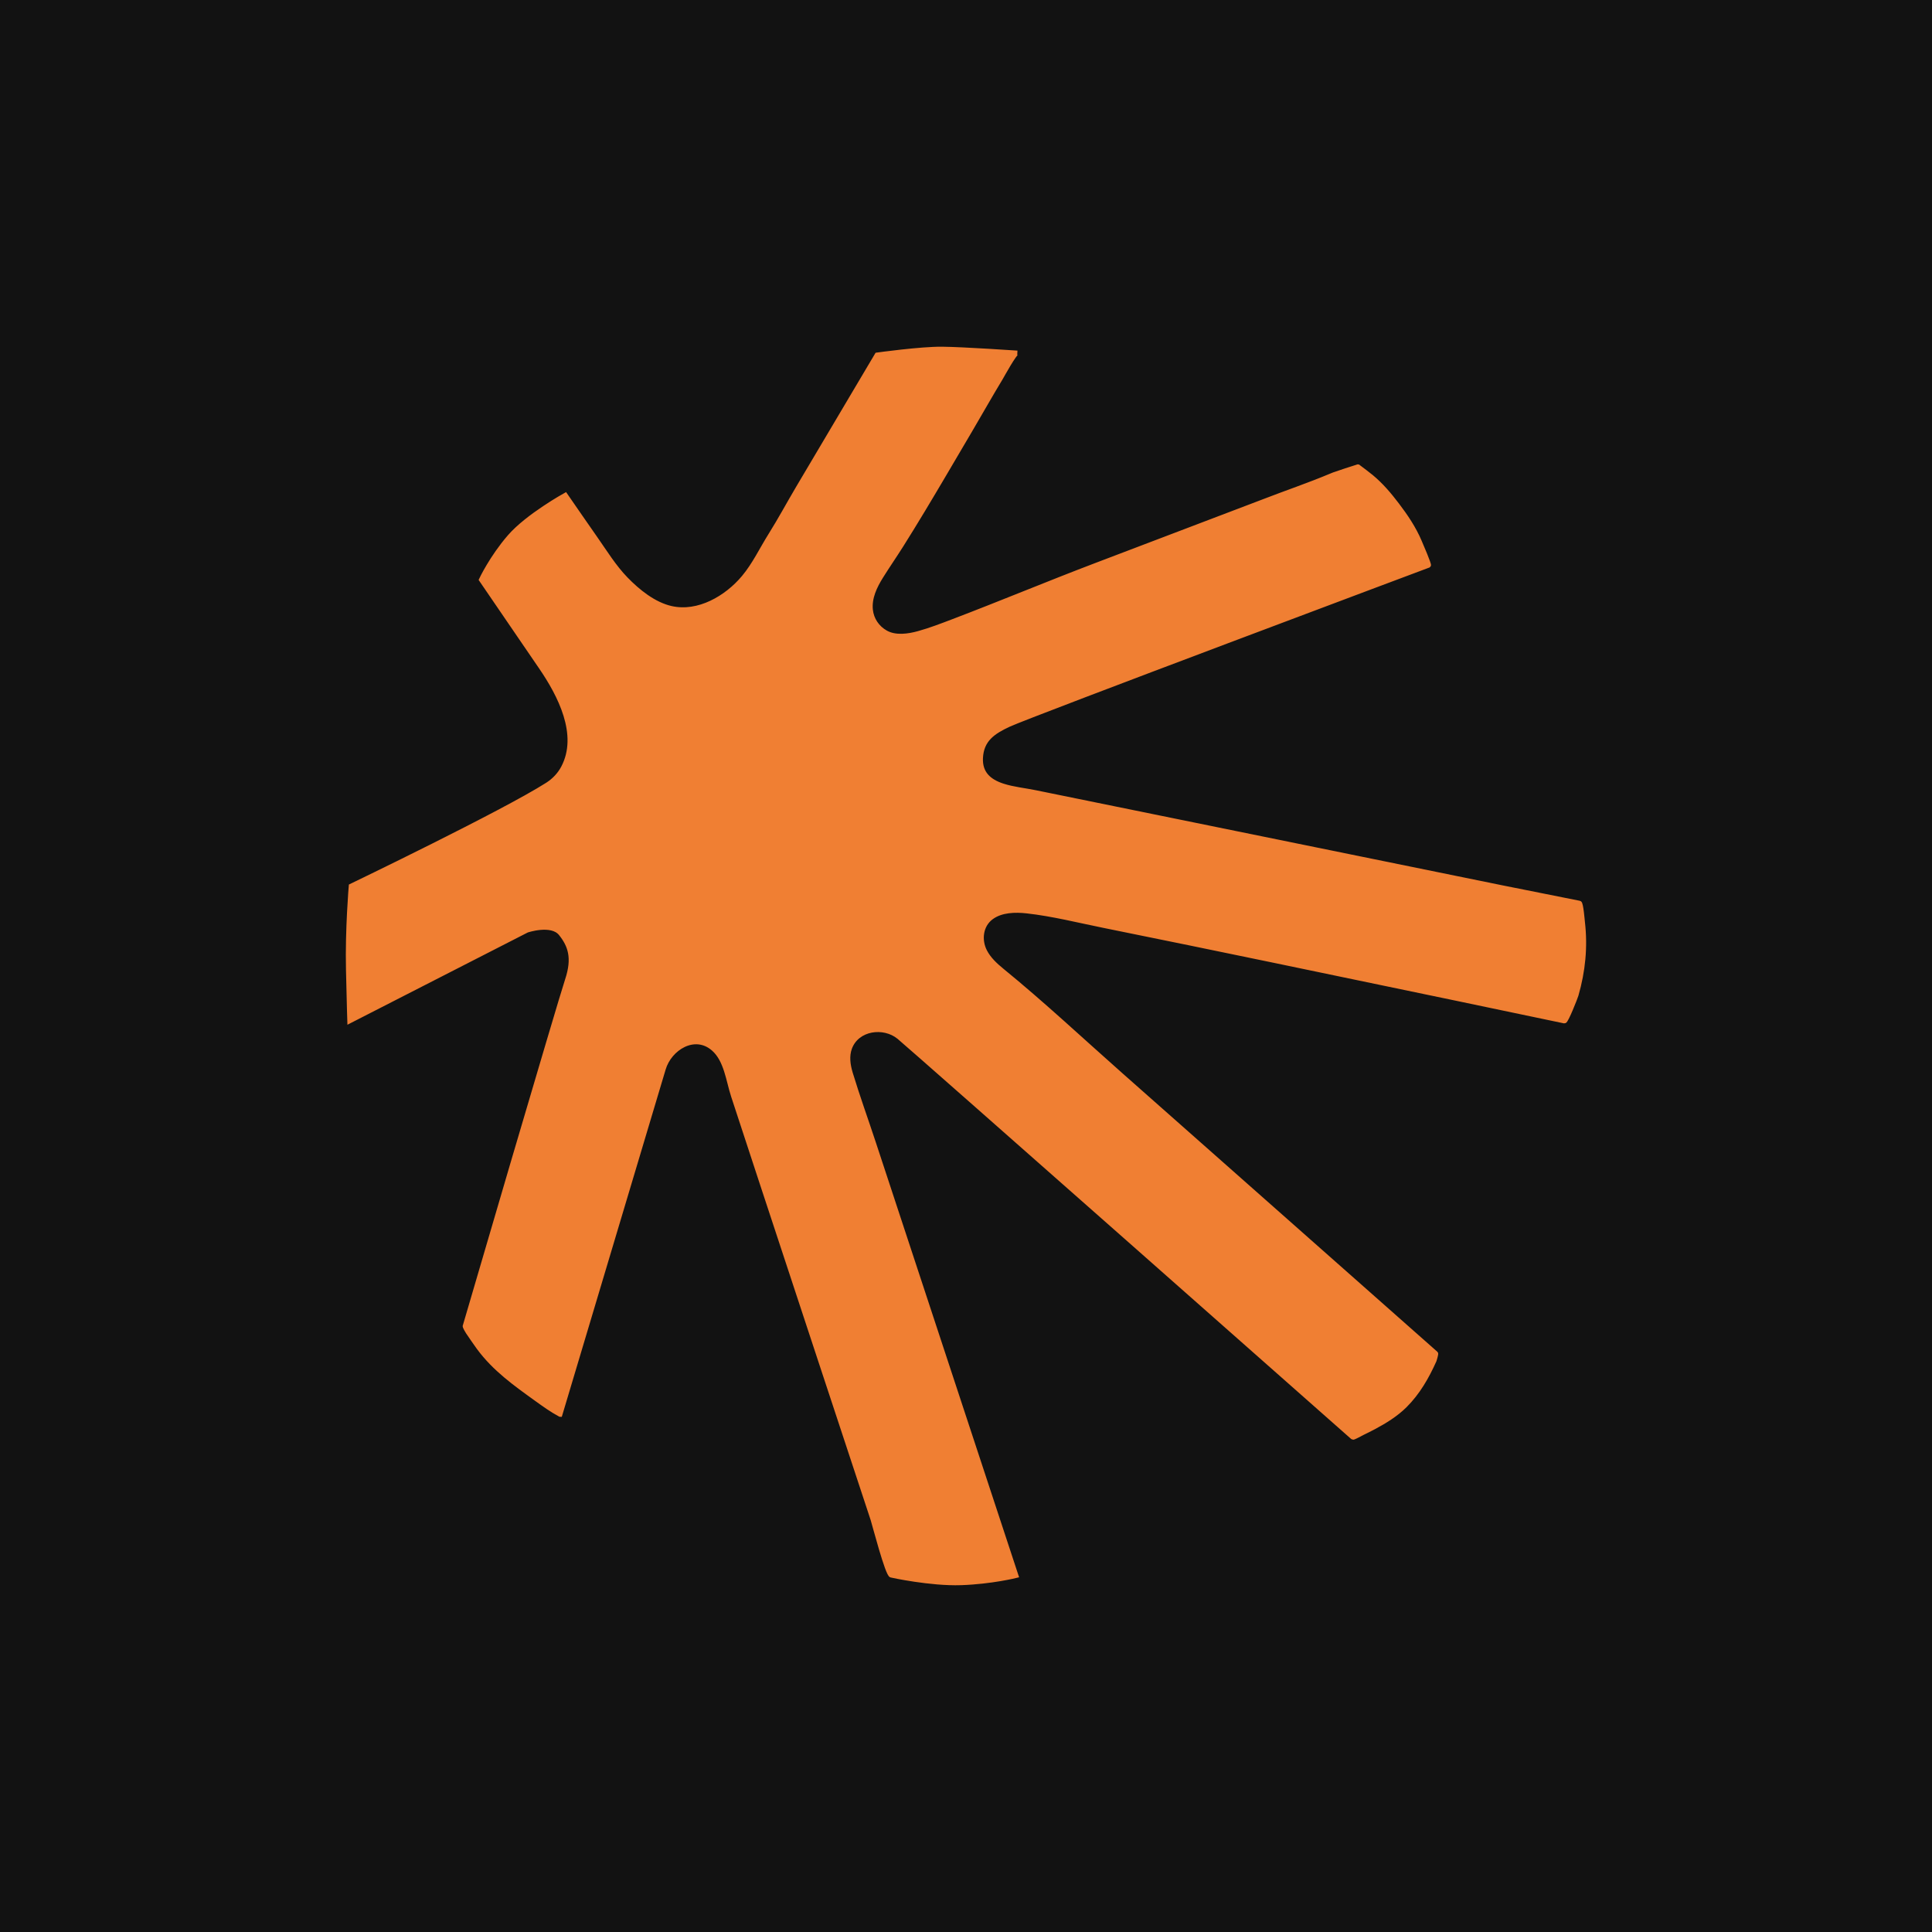
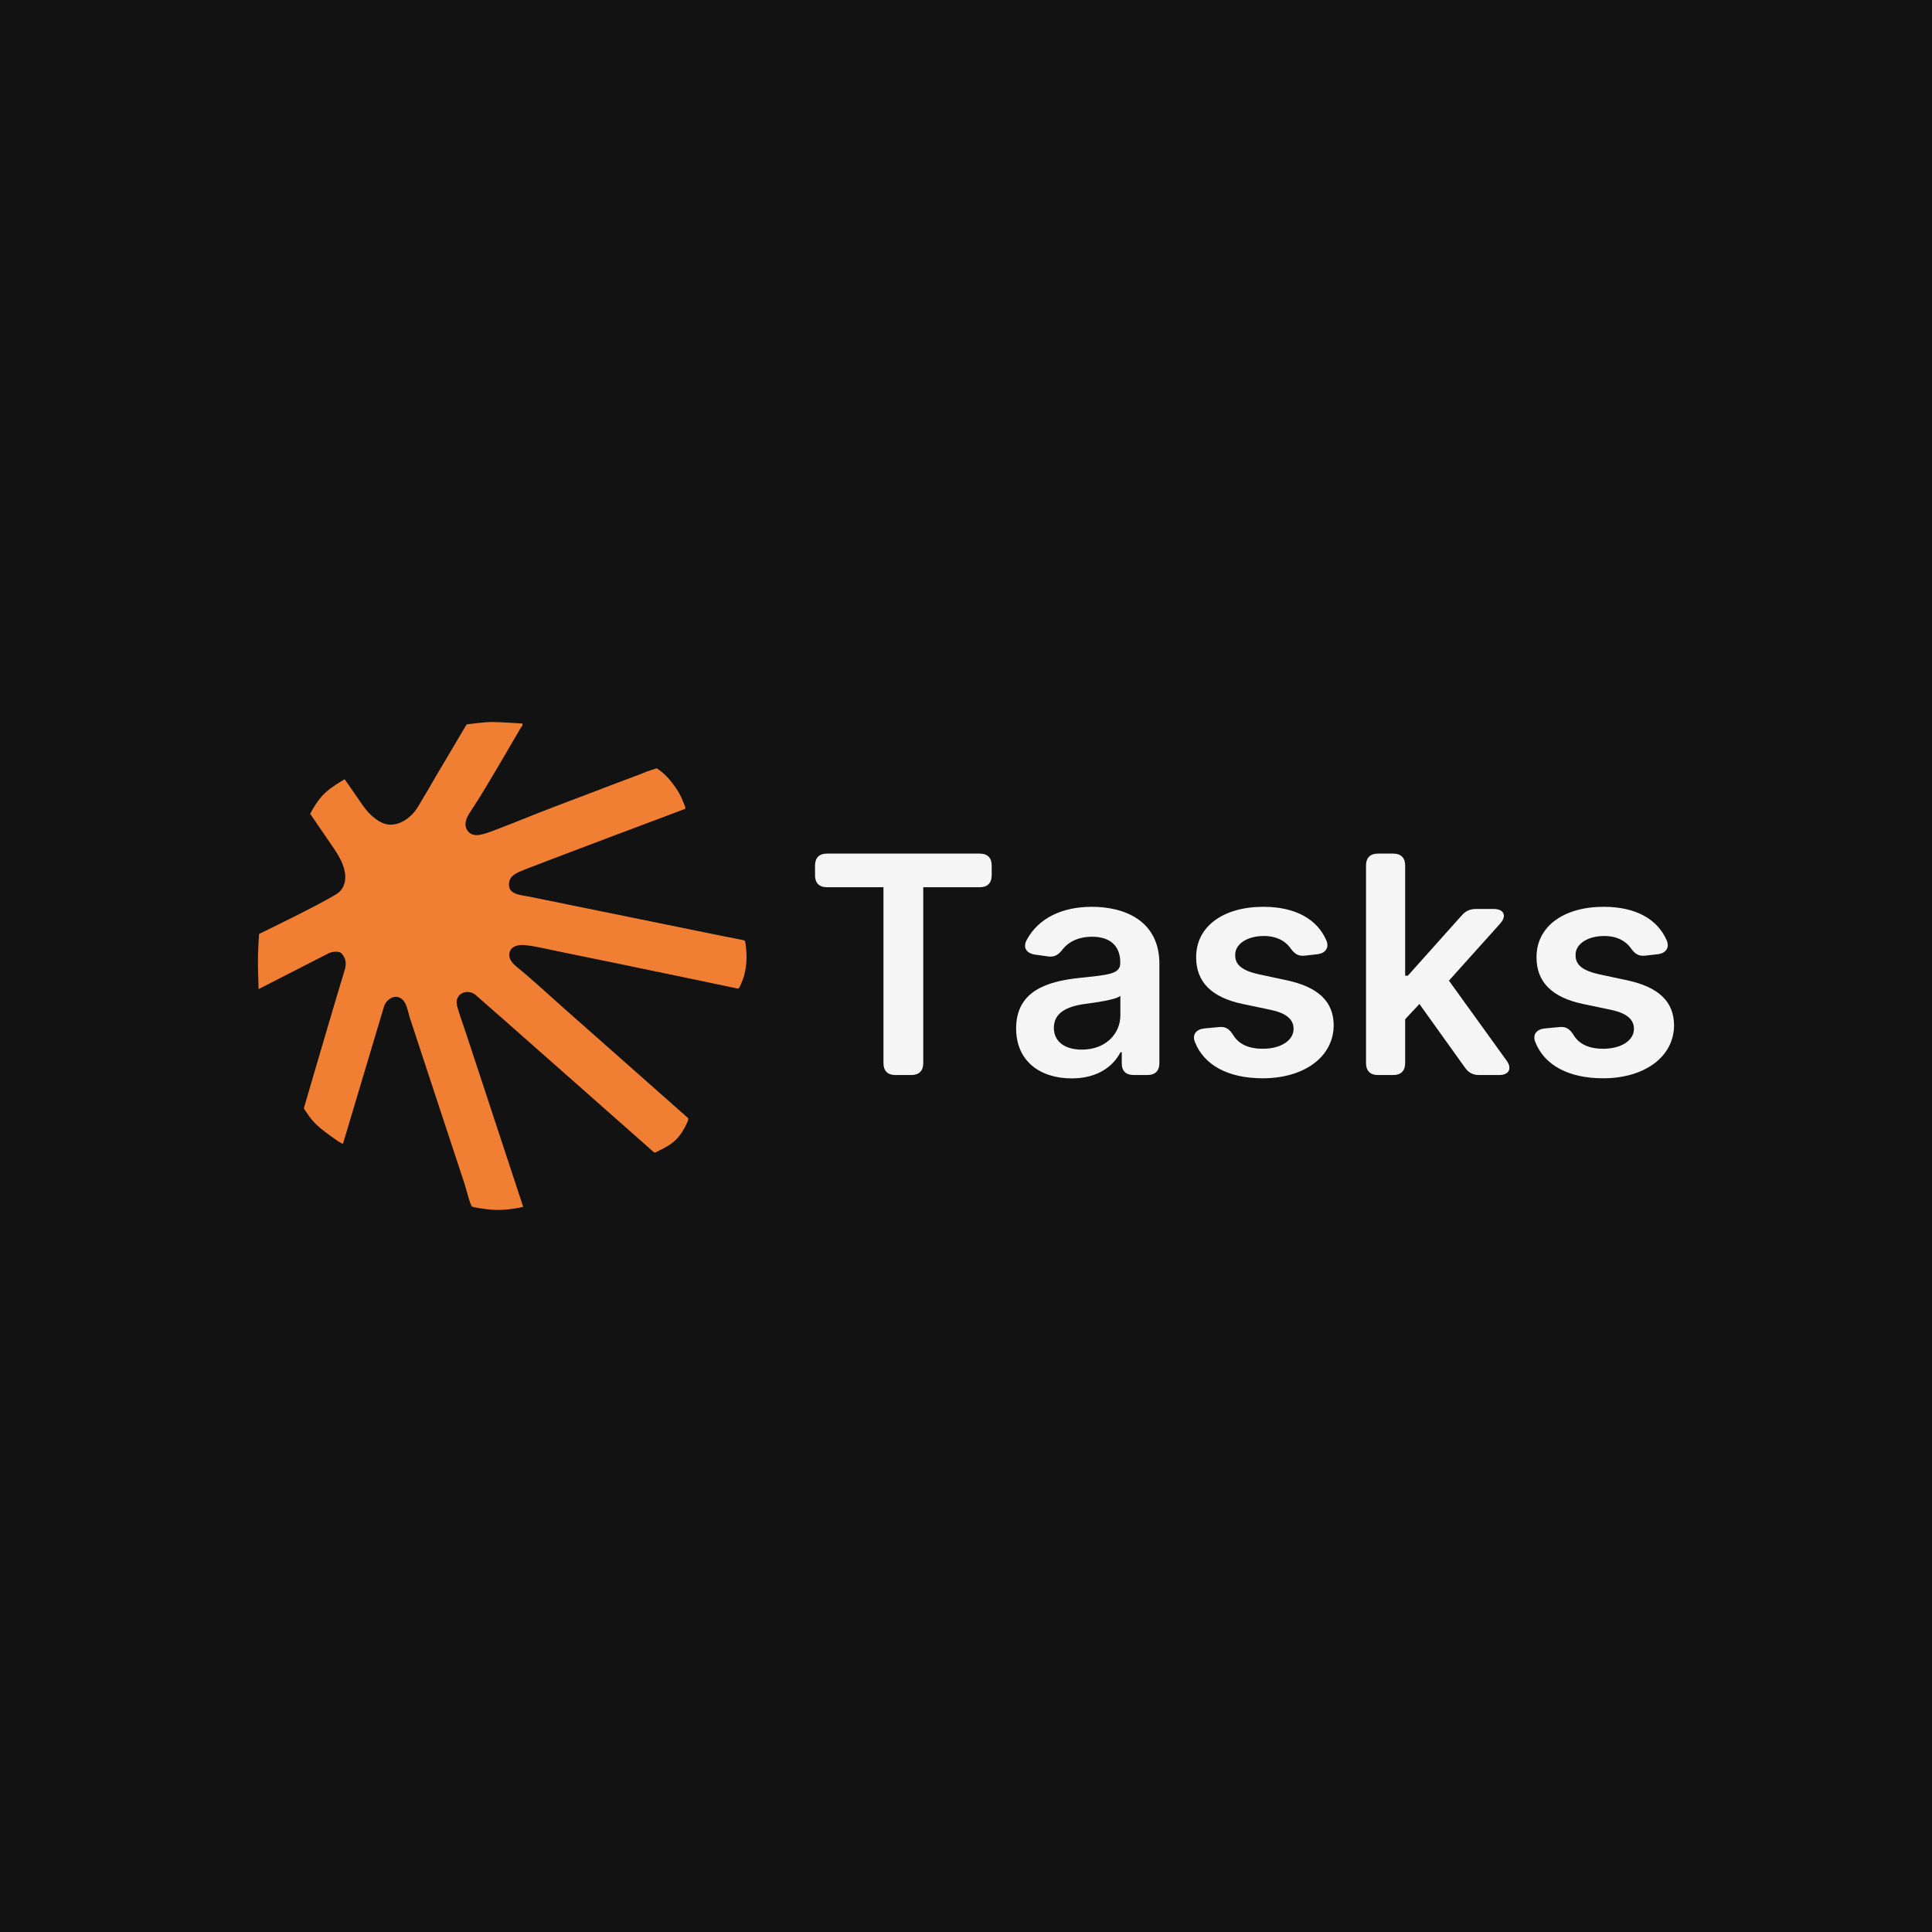
<svg xmlns="http://www.w3.org/2000/svg" viewBox="0 0 192 192">
  <rect width="192" height="192" fill="#121212" />
-   <g transform="translate(20.008 26.527) scale(0.14575)">
+   <g transform="translate(19.976 68.629) scale(0.05742)">
    <path fill="#f07f33" stroke="#f07f33" stroke-width="3" stroke-miterlimit="10" d="M929.5,514.32c-25.06-5.26-50.13-10.51-75.2-15.75-40.69-8.5-81.39-16.98-122.09-25.41-38.93-8.06-77.86-16.1-116.83-23.96-17.34-3.5-34.85-7.95-52.44-9.91-7.96-.89-17.52-.71-24.24,4.26-7.26,5.36-8.39,15.38-4.4,23.12,2.7,5.23,7.13,9.34,11.69,13.06,27.89,22.77,54.37,47.58,81.37,71.46,31.9,28.21,63.79,56.41,95.69,84.62,27.73,24.53,55.47,49.05,83.2,73.58l35.58,31.47c.25.25-.91,4.34-1.06,4.68-5.07,11.34-11.26,22.14-20.13,30.94-6.04,6-13.65,10.69-21.13,14.67-2.49,1.32-5.01,2.58-7.55,3.81-.74.36-6.46,3.53-6.82,3.2,0,0-301.93-266.88-309.51-273.04-10.39-8.44-28.47-6.08-33.46,7.44-2.02,5.46-1.18,11.58.5,17.15,4.82,15.92,10.54,31.68,15.75,47.5,13.04,39.59,26.09,79.18,39.13,118.77,13.28,40.32,26.57,80.65,39.85,120.97,6.09,18.48,12.18,36.97,18.27,55.45,0,0-16.85,4.23-37.69,4.94-20.84.71-47.56-5.18-47.57-5.18-2.55-.18-11.68-35.37-12.59-38.13-11.89-36-23.77-72-35.65-108.01-13.3-40.33-26.6-80.67-39.88-121.01-6.56-19.92-13.09-39.85-19.62-59.77-3.43-10.46-4.77-24.45-13.5-32.07-12.85-11.21-29.92-.32-34.02,13.65-.17.59-70.49,235.74-70.49,235.74-.02,0-.04-.02-.05-.03-5.61-2.99-10.77-6.71-15.92-10.42-14.65-10.54-28.84-20.59-39.66-35.34-2.43-3.32-4.95-7.09-7.28-10.49-.33-.48-2.23-3.64-2.05-4.23,0-.02,64.73-220.7,69.78-235.86,5.05-15.16,1.89-23.68-4.42-31.57-6.31-7.89-23.05-2.21-23.05-2.21l-120.98,61.89s-.27-7.26-.9-35.05c-.63-27.79,1.89-57.15,1.89-57.15,0,0,104.23-50.16,133.91-69.11,4.54-2.9,8.33-6.85,10.84-11.63,11.85-22.54-2.44-49.76-15.19-68.4-4.67-6.83-9.33-13.65-14-20.48-8.93-13.07-17.87-26.14-26.8-39.21,0,0,7.08-15.12,19.39-29.33,12.31-14.21,38.07-28.45,38.07-28.45,6.83,9.89,13.66,19.8,20.54,29.63,6.57,9.39,12.71,19.39,20.72,27.65,8.23,8.48,19.03,17.24,30.8,19.92,18.59,4.23,37.89-7.12,49.49-20.99,7.35-8.79,12.22-19.24,18.28-28.89,6.59-10.5,12.48-21.48,18.8-32.15,12.07-20.37,24.14-40.75,36.22-61.12,5.86-9.88,11.71-19.76,17.57-29.64,0,0,29.82-4.16,44.5-4s51.21,2.66,51.21,2.66c-1.78-.06-10.35,15.7-11.29,17.25-6.96,11.5-13.56,23.22-20.38,34.81-6.03,10.25-12.06,20.51-18.1,30.76-9.59,16.28-19.27,32.5-29.34,48.49-4.51,7.16-9.33,14.11-13.8,21.28-4.2,6.73-7.91,14.46-7.08,22.61.68,6.64,4.54,12.29,10.33,15.53,6.6,3.69,15.37,2.42,22.38.47,8.02-2.24,15.61-5.17,23.34-8.11,32.63-12.41,64.98-25.95,97.61-38.35,36.64-13.94,73.28-27.87,109.92-41.81l4.34-1.65c15.21-5.91,30.68-11.12,45.73-17.43.68-.28,1.42-.58,2.13-.87,1.6-.65,14.93-4.98,16.55-5.46.02,0,.16.15.18.17l.04.03c2.94,2.25,5.95,4.4,8.8,6.76,6.75,5.58,12.31,12.16,17.59,19.1,5.95,7.82,11.52,16.07,15.36,25.15.68,1.6,6.91,15.94,6.22,16.24,0,0-272.17,101.98-286.38,108.62-10.44,4.87-18.51,10.11-19.07,22.74-.46,10.33,5.64,15.82,15.04,18.86,7.14,2.31,14.82,3.01,22.17,4.52,28.32,5.79,56.65,11.55,84.97,17.32,41.03,8.36,82.06,16.73,123.08,25.09,36.94,7.53,73.88,15.06,110.82,22.59,16.06,3.27,36.12,7.14,52.18,10.42,1.13.23,2.07,12.07,2.19,13.09,1.97,16.91.31,33.39-4.39,49.72-.47,1.63-6.92,18.06-8.07,17.81Z" />
  </g>
+   <path fill="#f5f5f5" transform="translate(79.793 106.836) scale(0.010745)" d="M112 -1938V-1847C112 -1776 151 -1737 222 -1737H745V-110C745 -39 784 0 855 0H1003C1074 0 1113 -39 1113 -110V-1737H1636C1707 -1737 1746 -1776 1746 -1847V-1938C1746 -2009 1707 -2048 1636 -2048H222C151 -2048 112 -2009 112 -1938ZM2486 31C2727 31 2871 -82 2937 -211H2949V-106C2949 -38 2988 0 3059 0H3187C3258 0 3297 -39 3297 -110V-1028C3297 -1434 2966 -1556 2673 -1556C2398 -1556 2178 -1452 2069 -1248C2032 -1178 2069 -1125 2146 -1114L2267 -1097C2330 -1088 2365 -1114 2404 -1165C2457 -1231 2546 -1279 2675 -1279C2843 -1279 2935 -1193 2935 -1042V-1036C2935 -932 2826 -927 2555 -898C2257 -866 1972 -777 1972 -431C1972 -129 2193 31 2486 31ZM2321 -437C2321 -576 2442 -634 2604 -657C2699 -670 2889 -694 2936 -732V-551C2936 -380 2798 -235 2580 -235C2429 -235 2321 -304 2321 -437ZM4640 -1104 4755 -1117C4831 -1125 4871 -1175 4841 -1246C4757 -1438 4561 -1556 4258 -1556C3888 -1556 3636 -1374 3637 -1090C3636 -866 3774 -718 4069 -657L4331 -602C4472 -571 4538 -514 4538 -427C4538 -322 4424 -243 4252 -243C4126 -243 4034 -284 3983 -365C3948 -421 3915 -450 3851 -444L3714 -431C3639 -424 3597 -375 3626 -304C3711 -92 3931 30 4253 30C4637 30 4908 -169 4909 -460C4908 -679 4767 -813 4477 -876L4215 -932C4059 -967 3997 -1021 3998 -1110C3997 -1214 4112 -1286 4263 -1286C4381 -1286 4460 -1240 4506 -1178C4543 -1125 4577 -1097 4640 -1104ZM5208 -1938V-110C5208 -39 5247 0 5318 0H5460C5531 0 5570 -39 5570 -110V-516L5702 -657L6123 -69C6157 -21 6197 0 6256 0H6440C6531 0 6561 -60 6508 -134L5975 -873L6449 -1401C6513 -1473 6484 -1536 6388 -1536H6228C6171 -1536 6131 -1519 6093 -1476L5595 -919H5570V-1938C5570 -2009 5531 -2048 5460 -2048H5318C5247 -2048 5208 -2009 5208 -1938ZM7788 -1104 7903 -1117C7979 -1125 8019 -1175 7989 -1246C7905 -1438 7709 -1556 7406 -1556C7036 -1556 6784 -1374 6785 -1090C6784 -866 6922 -718 7217 -657L7479 -602C7620 -571 7686 -514 7686 -427C7686 -322 7572 -243 7400 -243C7274 -243 7182 -284 7131 -365C7096 -421 7063 -450 6999 -444L6862 -431C6787 -424 6745 -375 6774 -304C6859 -92 7079 30 7401 30C7785 30 8056 -169 8057 -460C8056 -679 7915 -813 7625 -876L7363 -932C7207 -967 7145 -1021 7146 -1110C7145 -1214 7260 -1286 7411 -1286C7529 -1286 7608 -1240 7654 -1178C7691 -1125 7725 -1097 7788 -1104Z" />
</svg>
